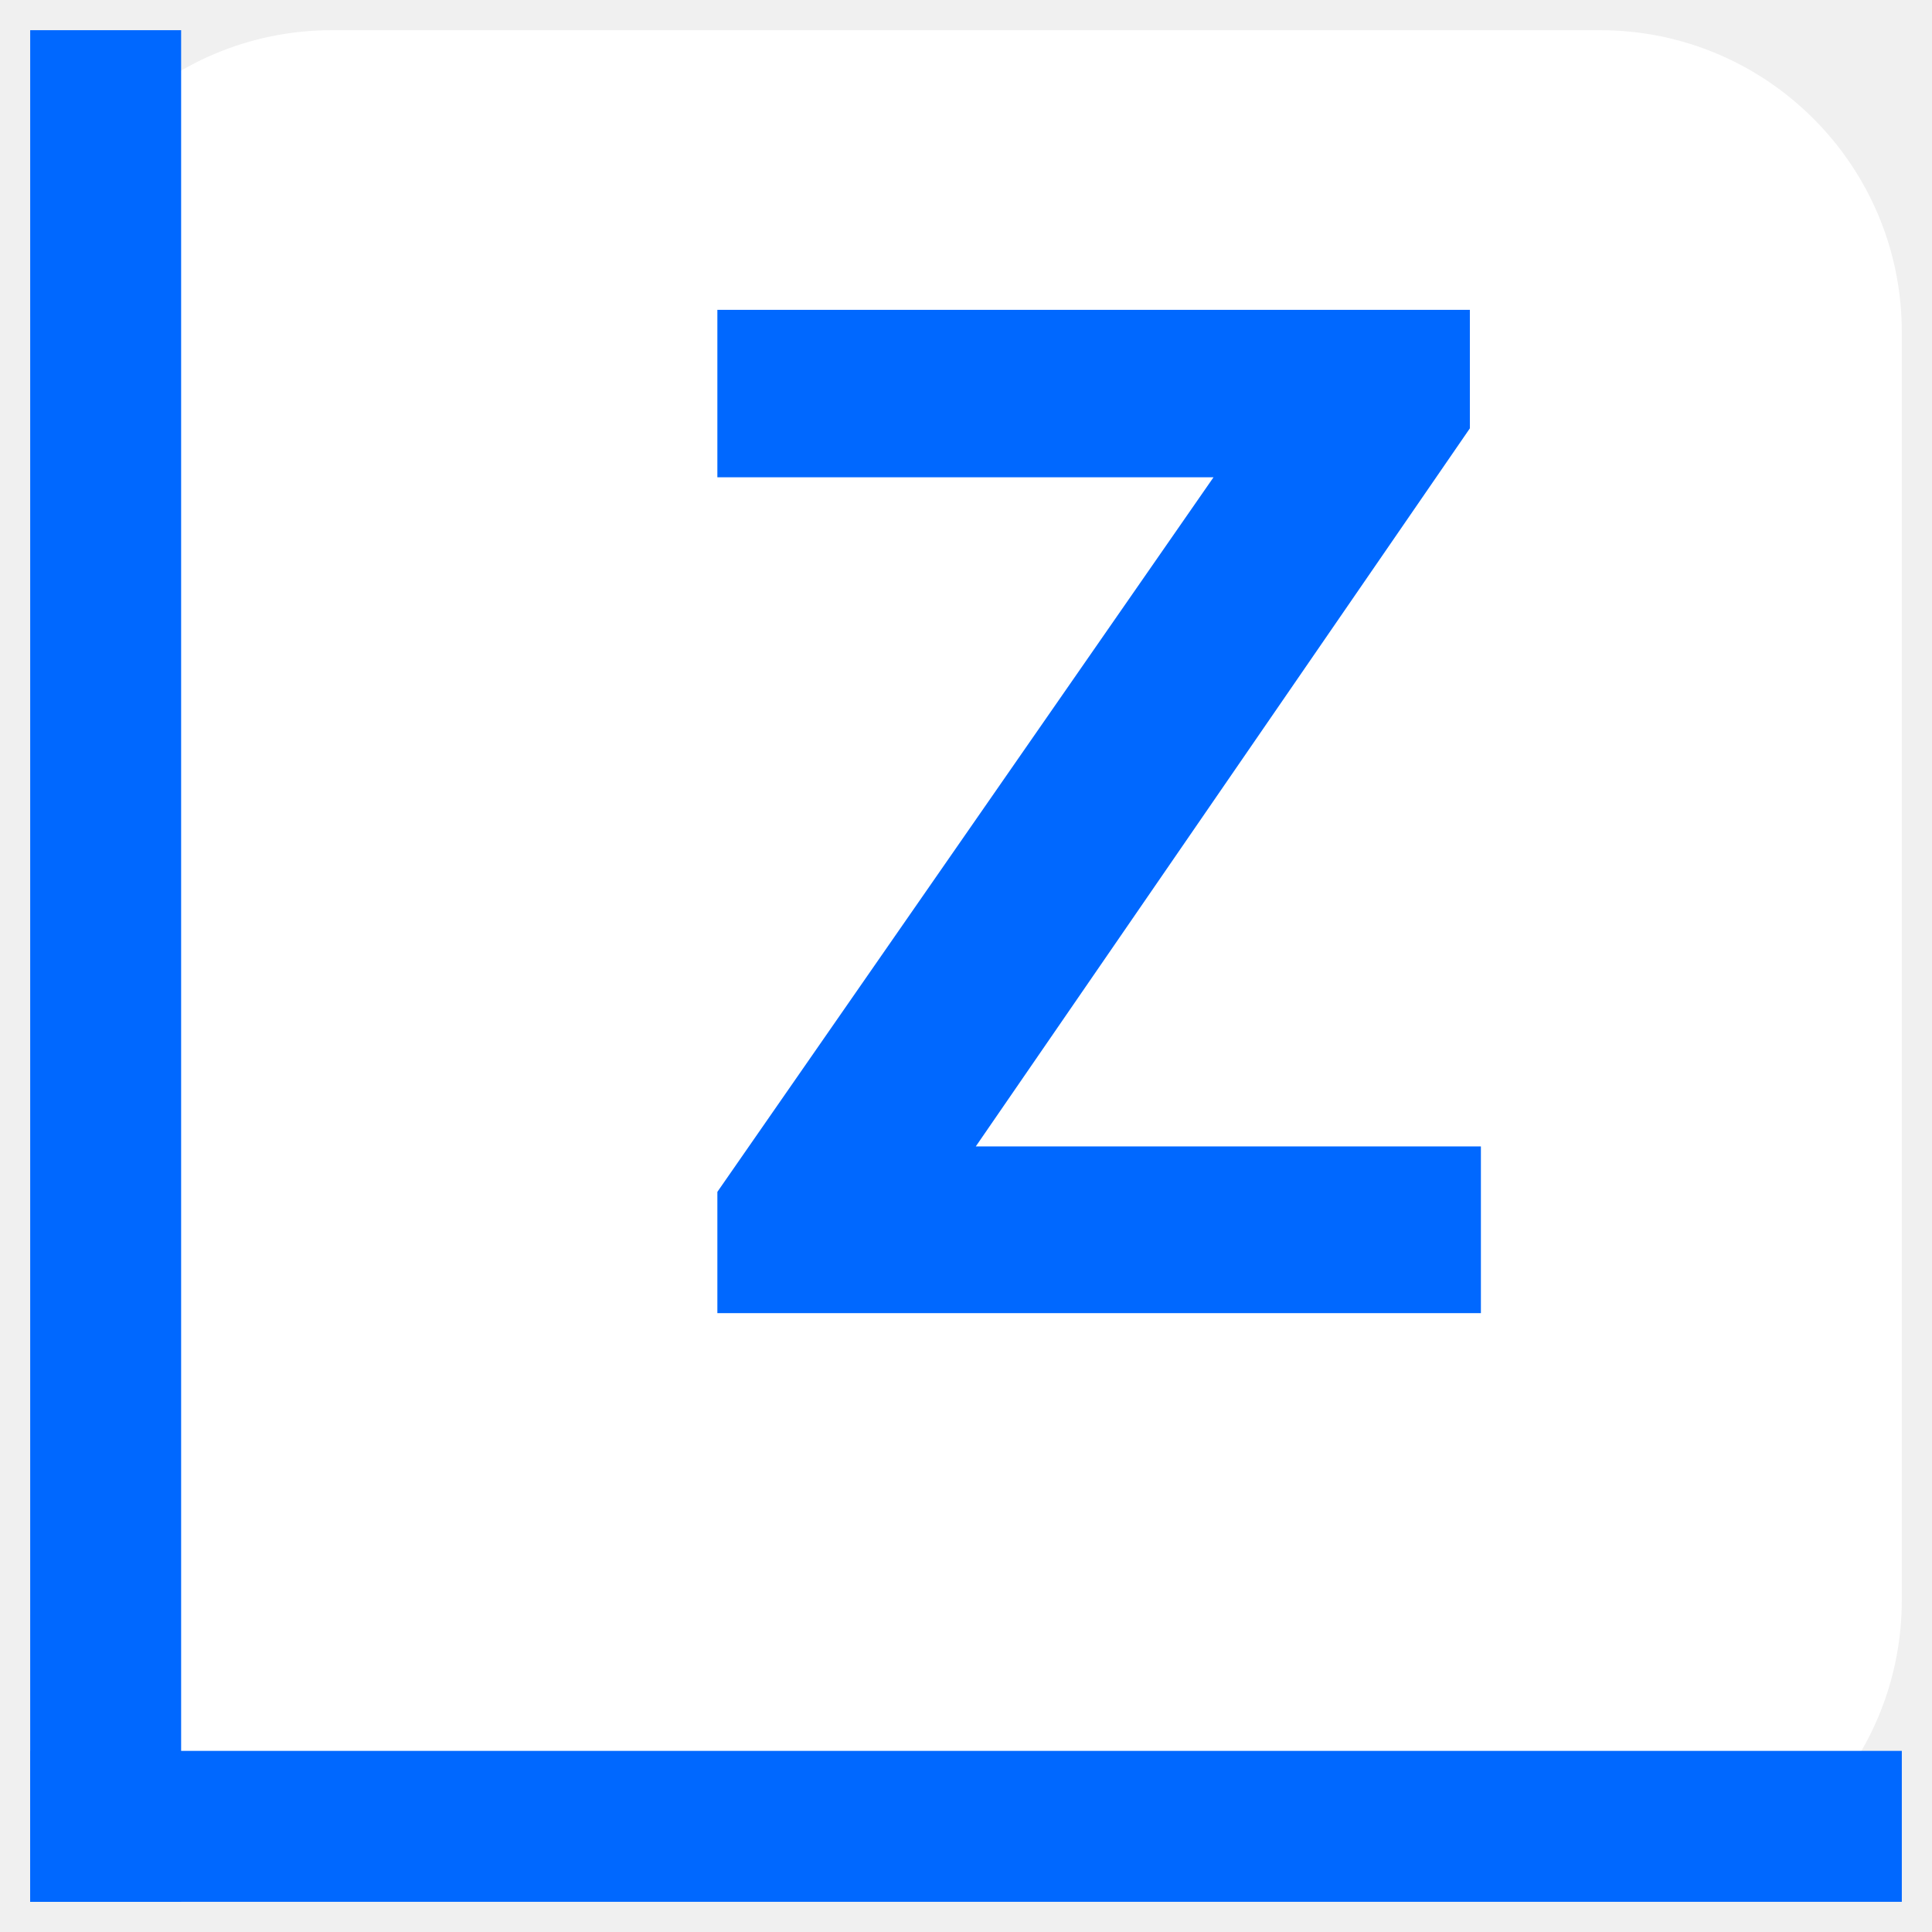
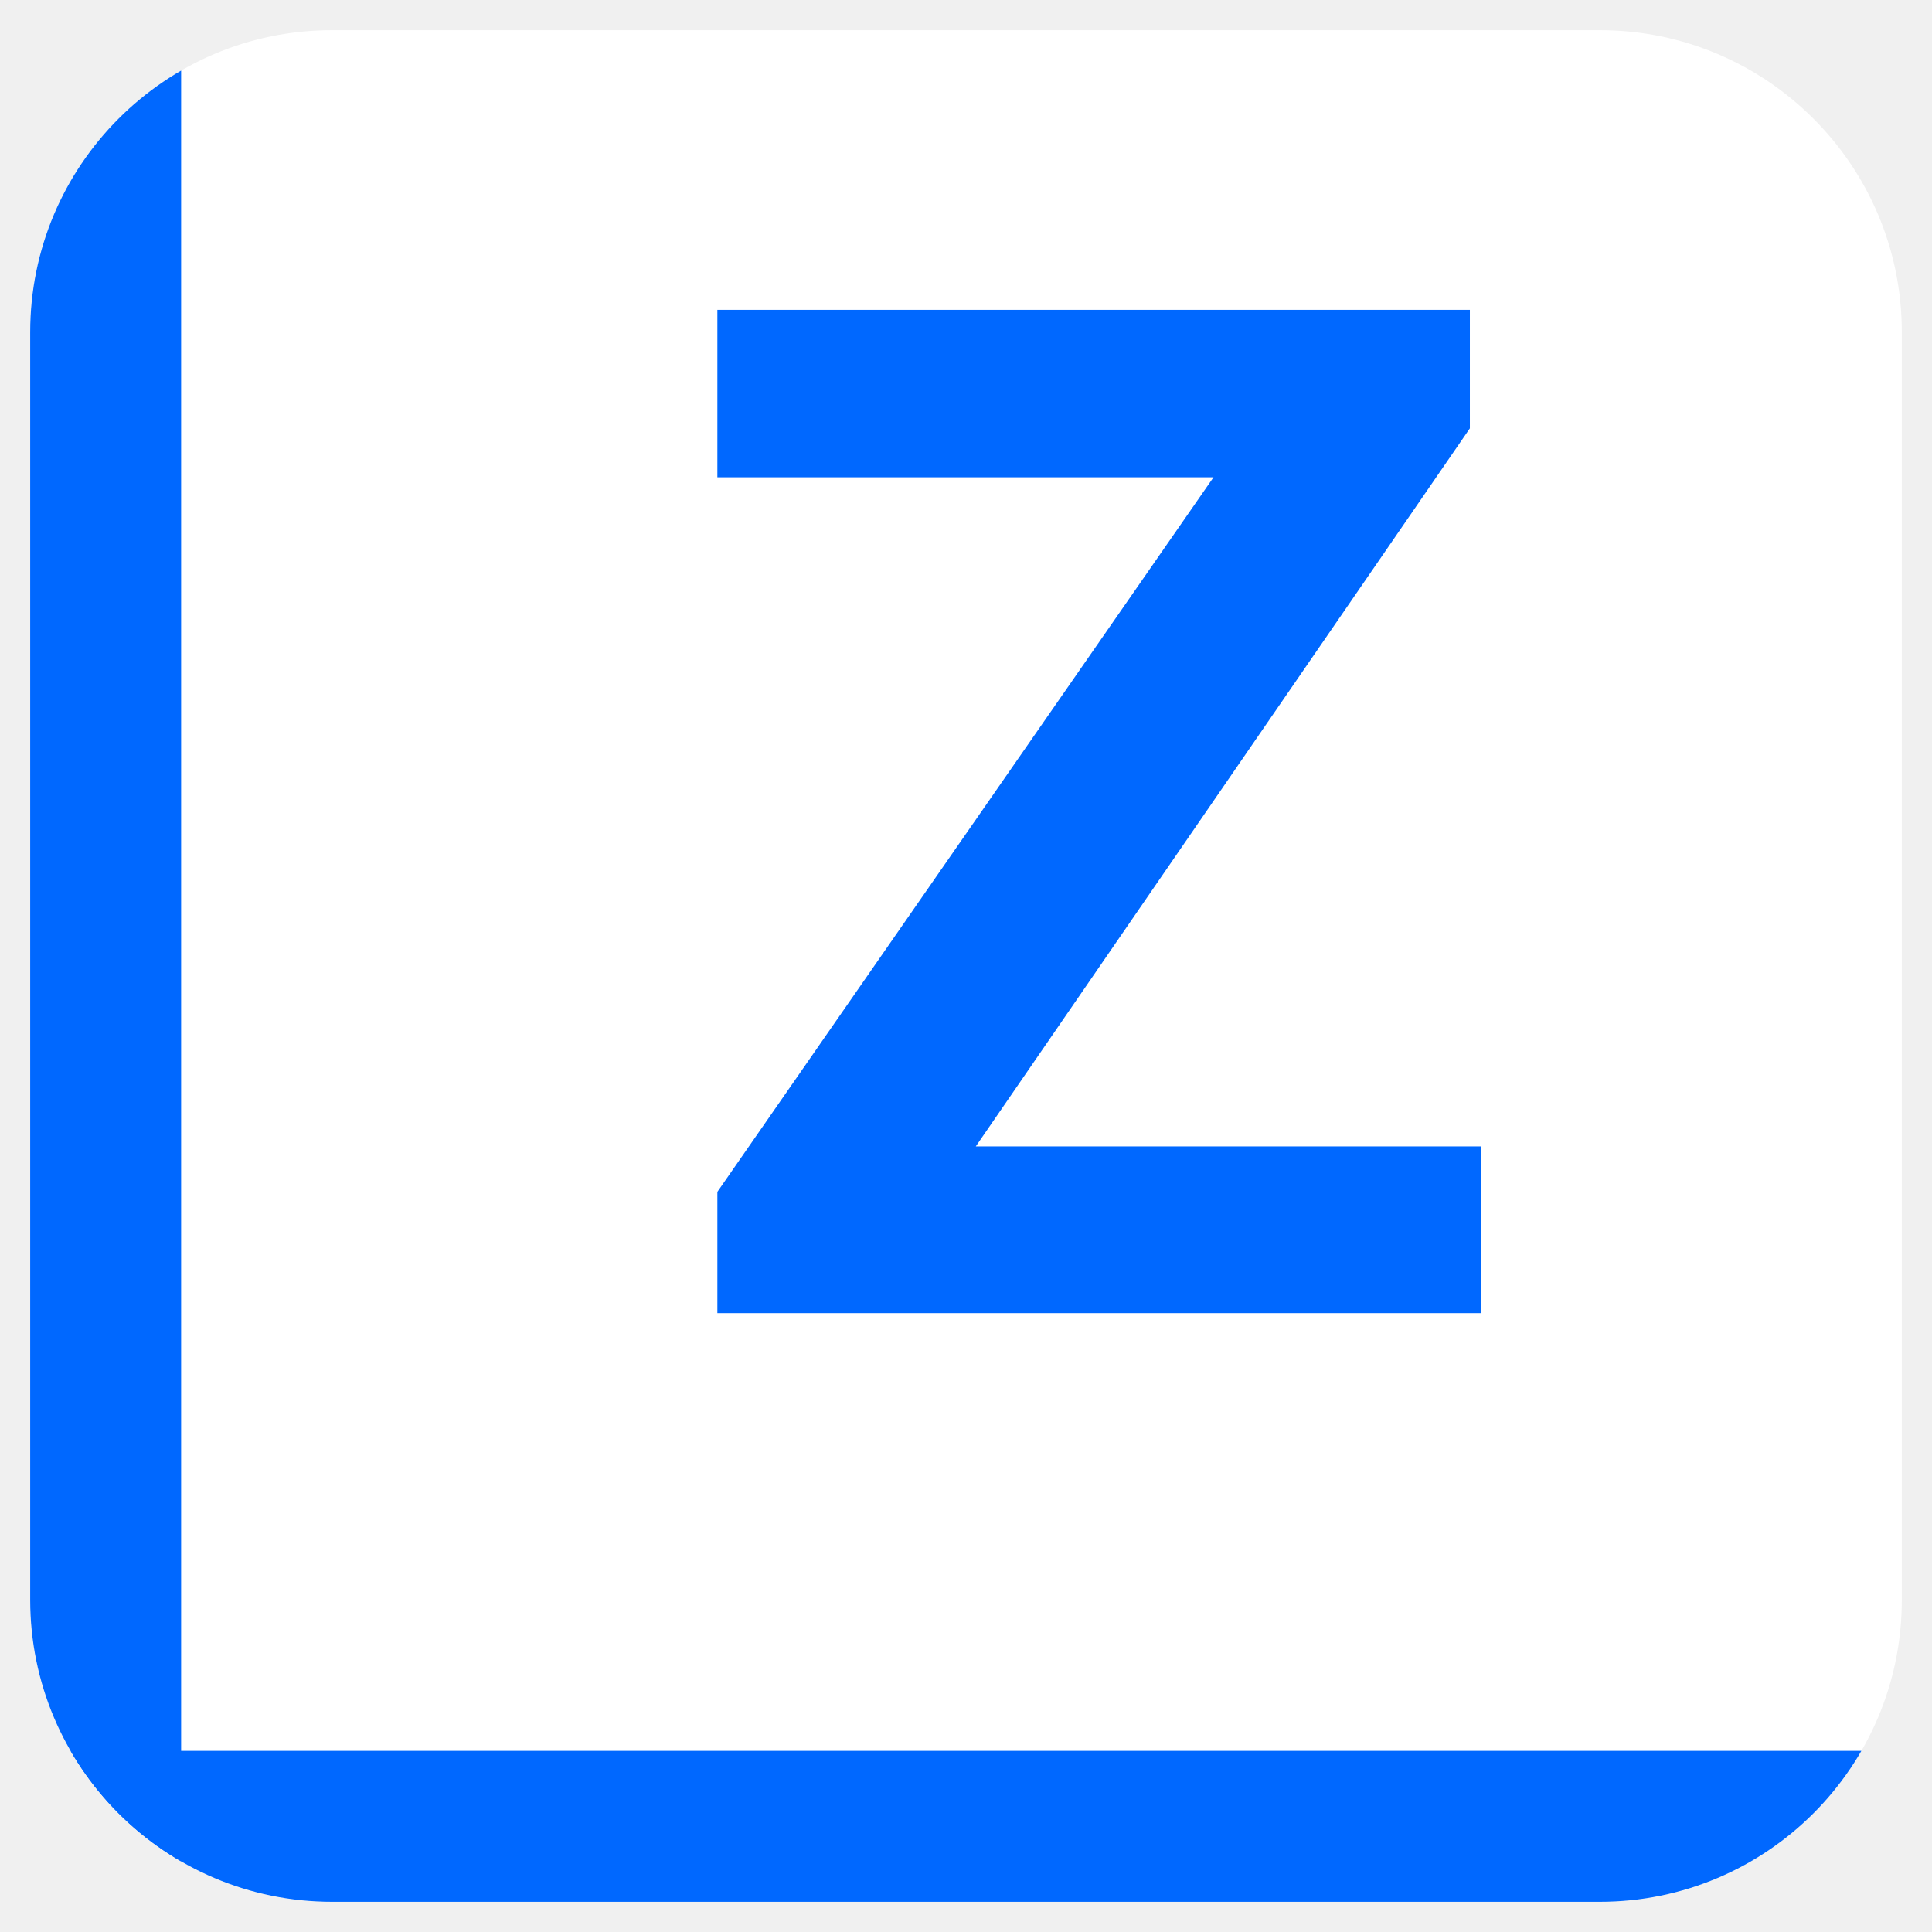
<svg xmlns="http://www.w3.org/2000/svg" width="512" height="512" viewBox="0 0 512 512">
  <rect x="8" y="8" width="496" height="496" rx="80" ry="80" fill="#ffffff" />
-   <rect x="8" y="8" width="40" height="496" rx="0" ry="0" fill="#0068ff" />
-   <rect x="8" y="464" width="496" height="40" rx="0" ry="0" fill="#0068ff" />
+   <clipPath id="c">
+     <rect x="8" y="8" width="496" height="496" rx="80" ry="80" />
+   </clipPath>
+   <g clip-path="url(#c)">
+     <rect x="8" y="8" width="40" height="496" fill="#0068ff" />
+     <rect x="8" y="464" width="496" height="40" fill="#0068ff" />
+   </g>
  <text x="290" y="348" font-family="-apple-system,BlinkMacSystemFont,Segoe UI,Roboto,Arial,sans-serif" font-size="374" font-weight="700" fill="#0068ff" text-anchor="middle" letter-spacing="-8">Z</text>
</svg>
